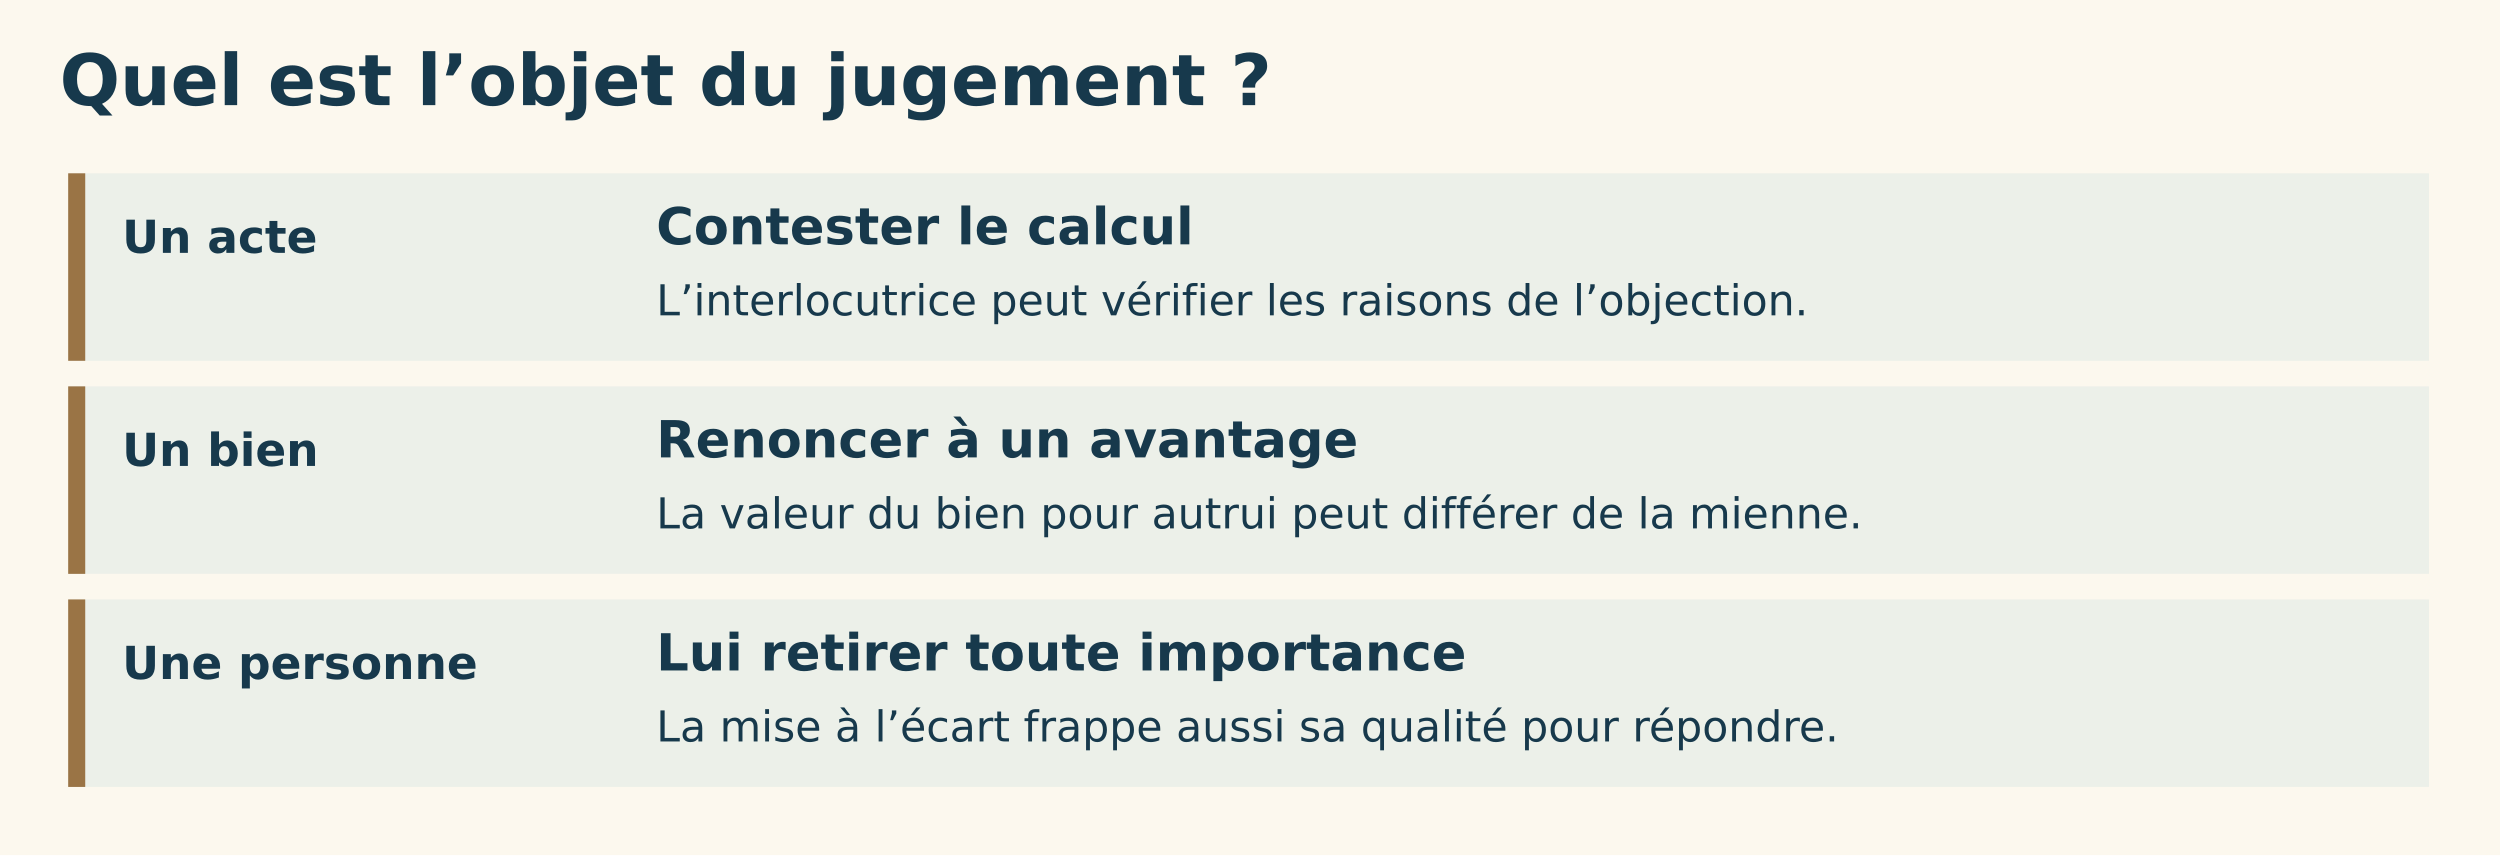
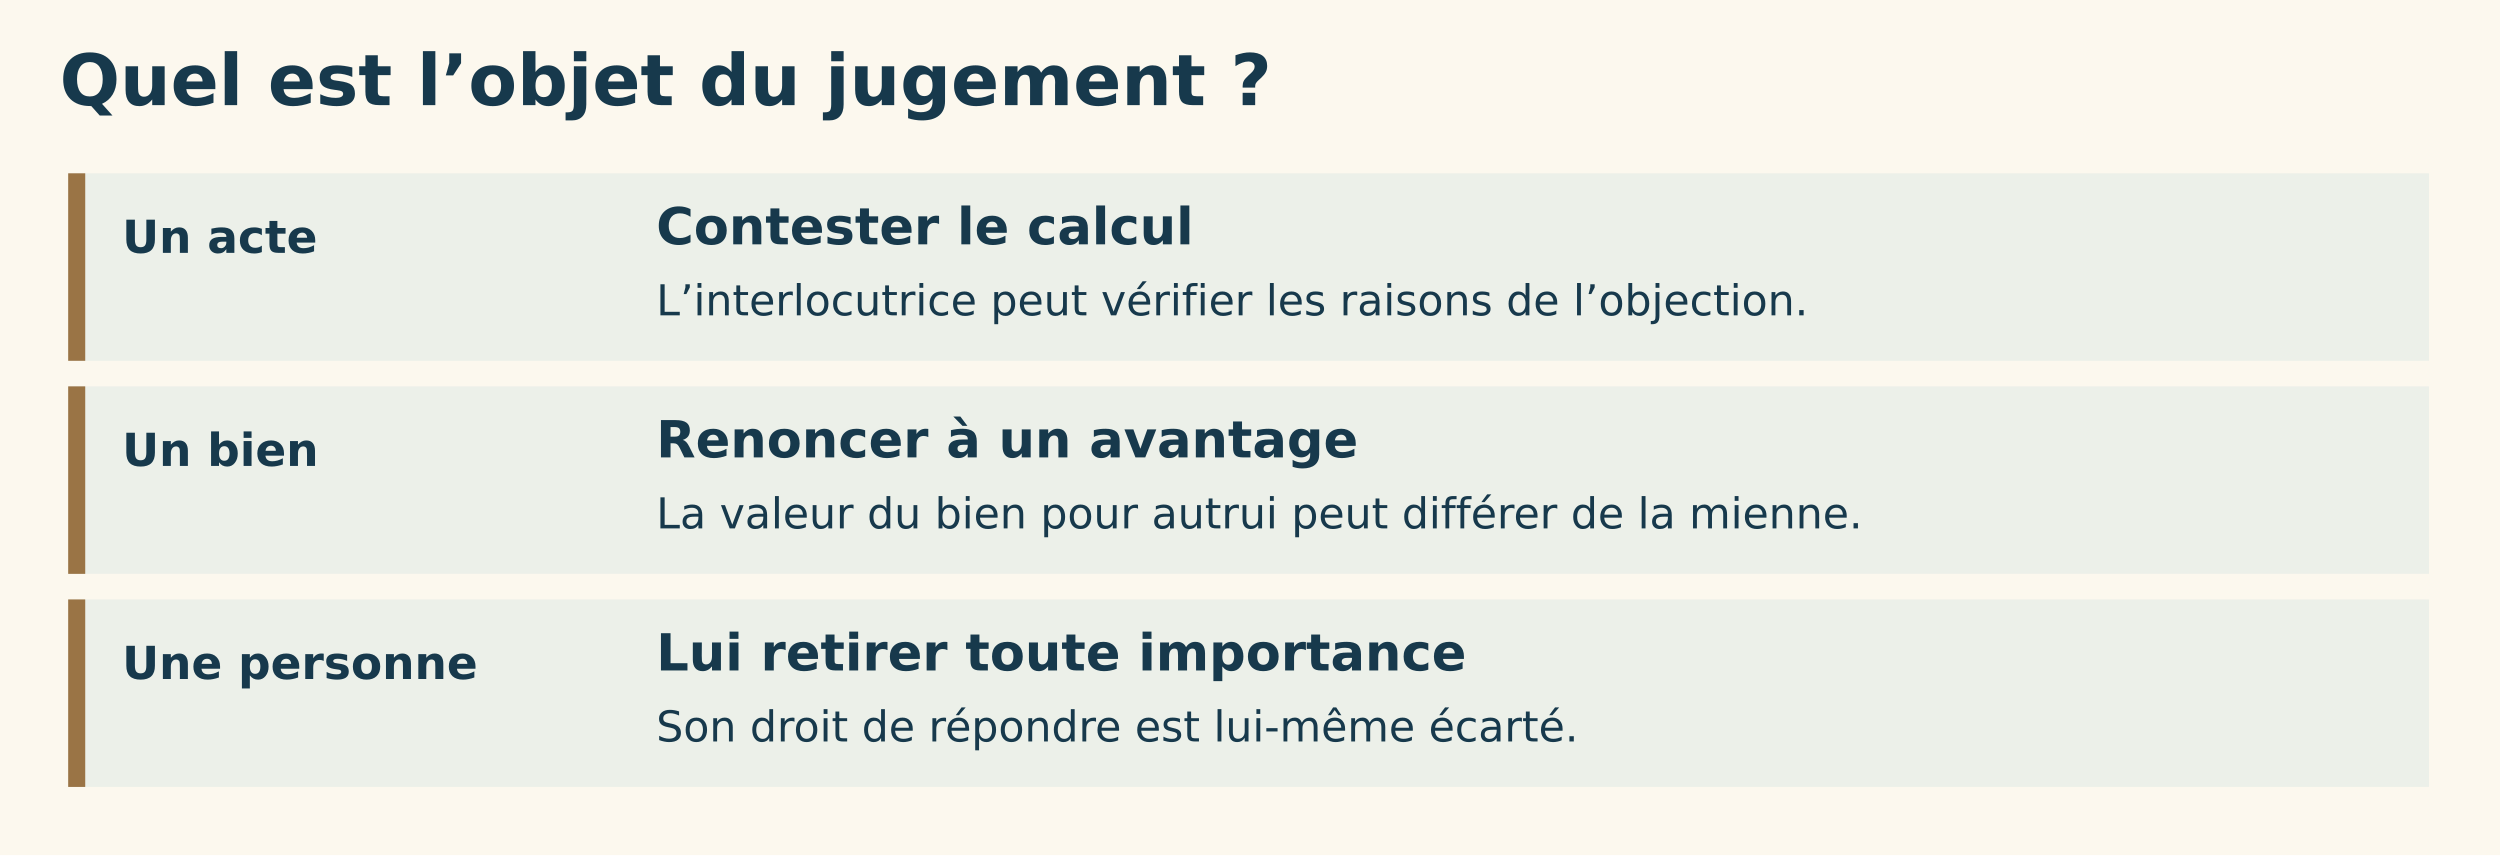
<svg xmlns="http://www.w3.org/2000/svg" width="880" height="301" viewBox="0 0 880 301" role="img">
  <rect width="880" height="301" fill="#fcf8ee" />
  <g font-family="DejaVu Sans,sans-serif" fill="#17394c">
    <text x="21" y="37" font-size="25" fill="#17394c" font-weight="bold">Quel est l’objet du jugement ?</text>
    <rect x="24" y="61" width="831" height="66" fill="#ecf0e9" stroke="none" stroke-width="1" />
    <rect x="24" y="61" width="6" height="66" fill="#9a7445" stroke="none" stroke-width="1" />
    <text x="43" y="89" font-size="16" fill="#17394c" font-weight="bold">Un acte</text>
    <text x="231" y="86" font-size="18" fill="#17394c" font-weight="bold">Contester le calcul</text>
    <text x="231" y="111" font-size="15" fill="#17394c">L’interlocutrice peut vérifier les raisons de l’objection.</text>
    <rect x="24" y="136" width="831" height="66" fill="#ecf0e9" stroke="none" stroke-width="1" />
    <rect x="24" y="136" width="6" height="66" fill="#9a7445" stroke="none" stroke-width="1" />
    <text x="43" y="164" font-size="16" fill="#17394c" font-weight="bold">Un bien</text>
    <text x="231" y="161" font-size="18" fill="#17394c" font-weight="bold">Renoncer à un avantage</text>
    <text x="231" y="186" font-size="15" fill="#17394c">La valeur du bien pour autrui peut différer de la mienne.</text>
    <rect x="24" y="211" width="831" height="66" fill="#ecf0e9" stroke="none" stroke-width="1" />
    <rect x="24" y="211" width="6" height="66" fill="#9a7445" stroke="none" stroke-width="1" />
    <text x="43" y="239" font-size="16" fill="#17394c" font-weight="bold">Une personne</text>
    <text x="231" y="236" font-size="18" fill="#17394c" font-weight="bold">Lui retirer toute importance</text>
-     <text x="231" y="261" font-size="15" fill="#17394c">La mise à l’écart frappe aussi sa qualité pour répondre.</text>
+     <text x="231" y="261" font-size="15" fill="#17394c">Son droit de répondre est lui-même écarté.</text>
  </g>
</svg>
